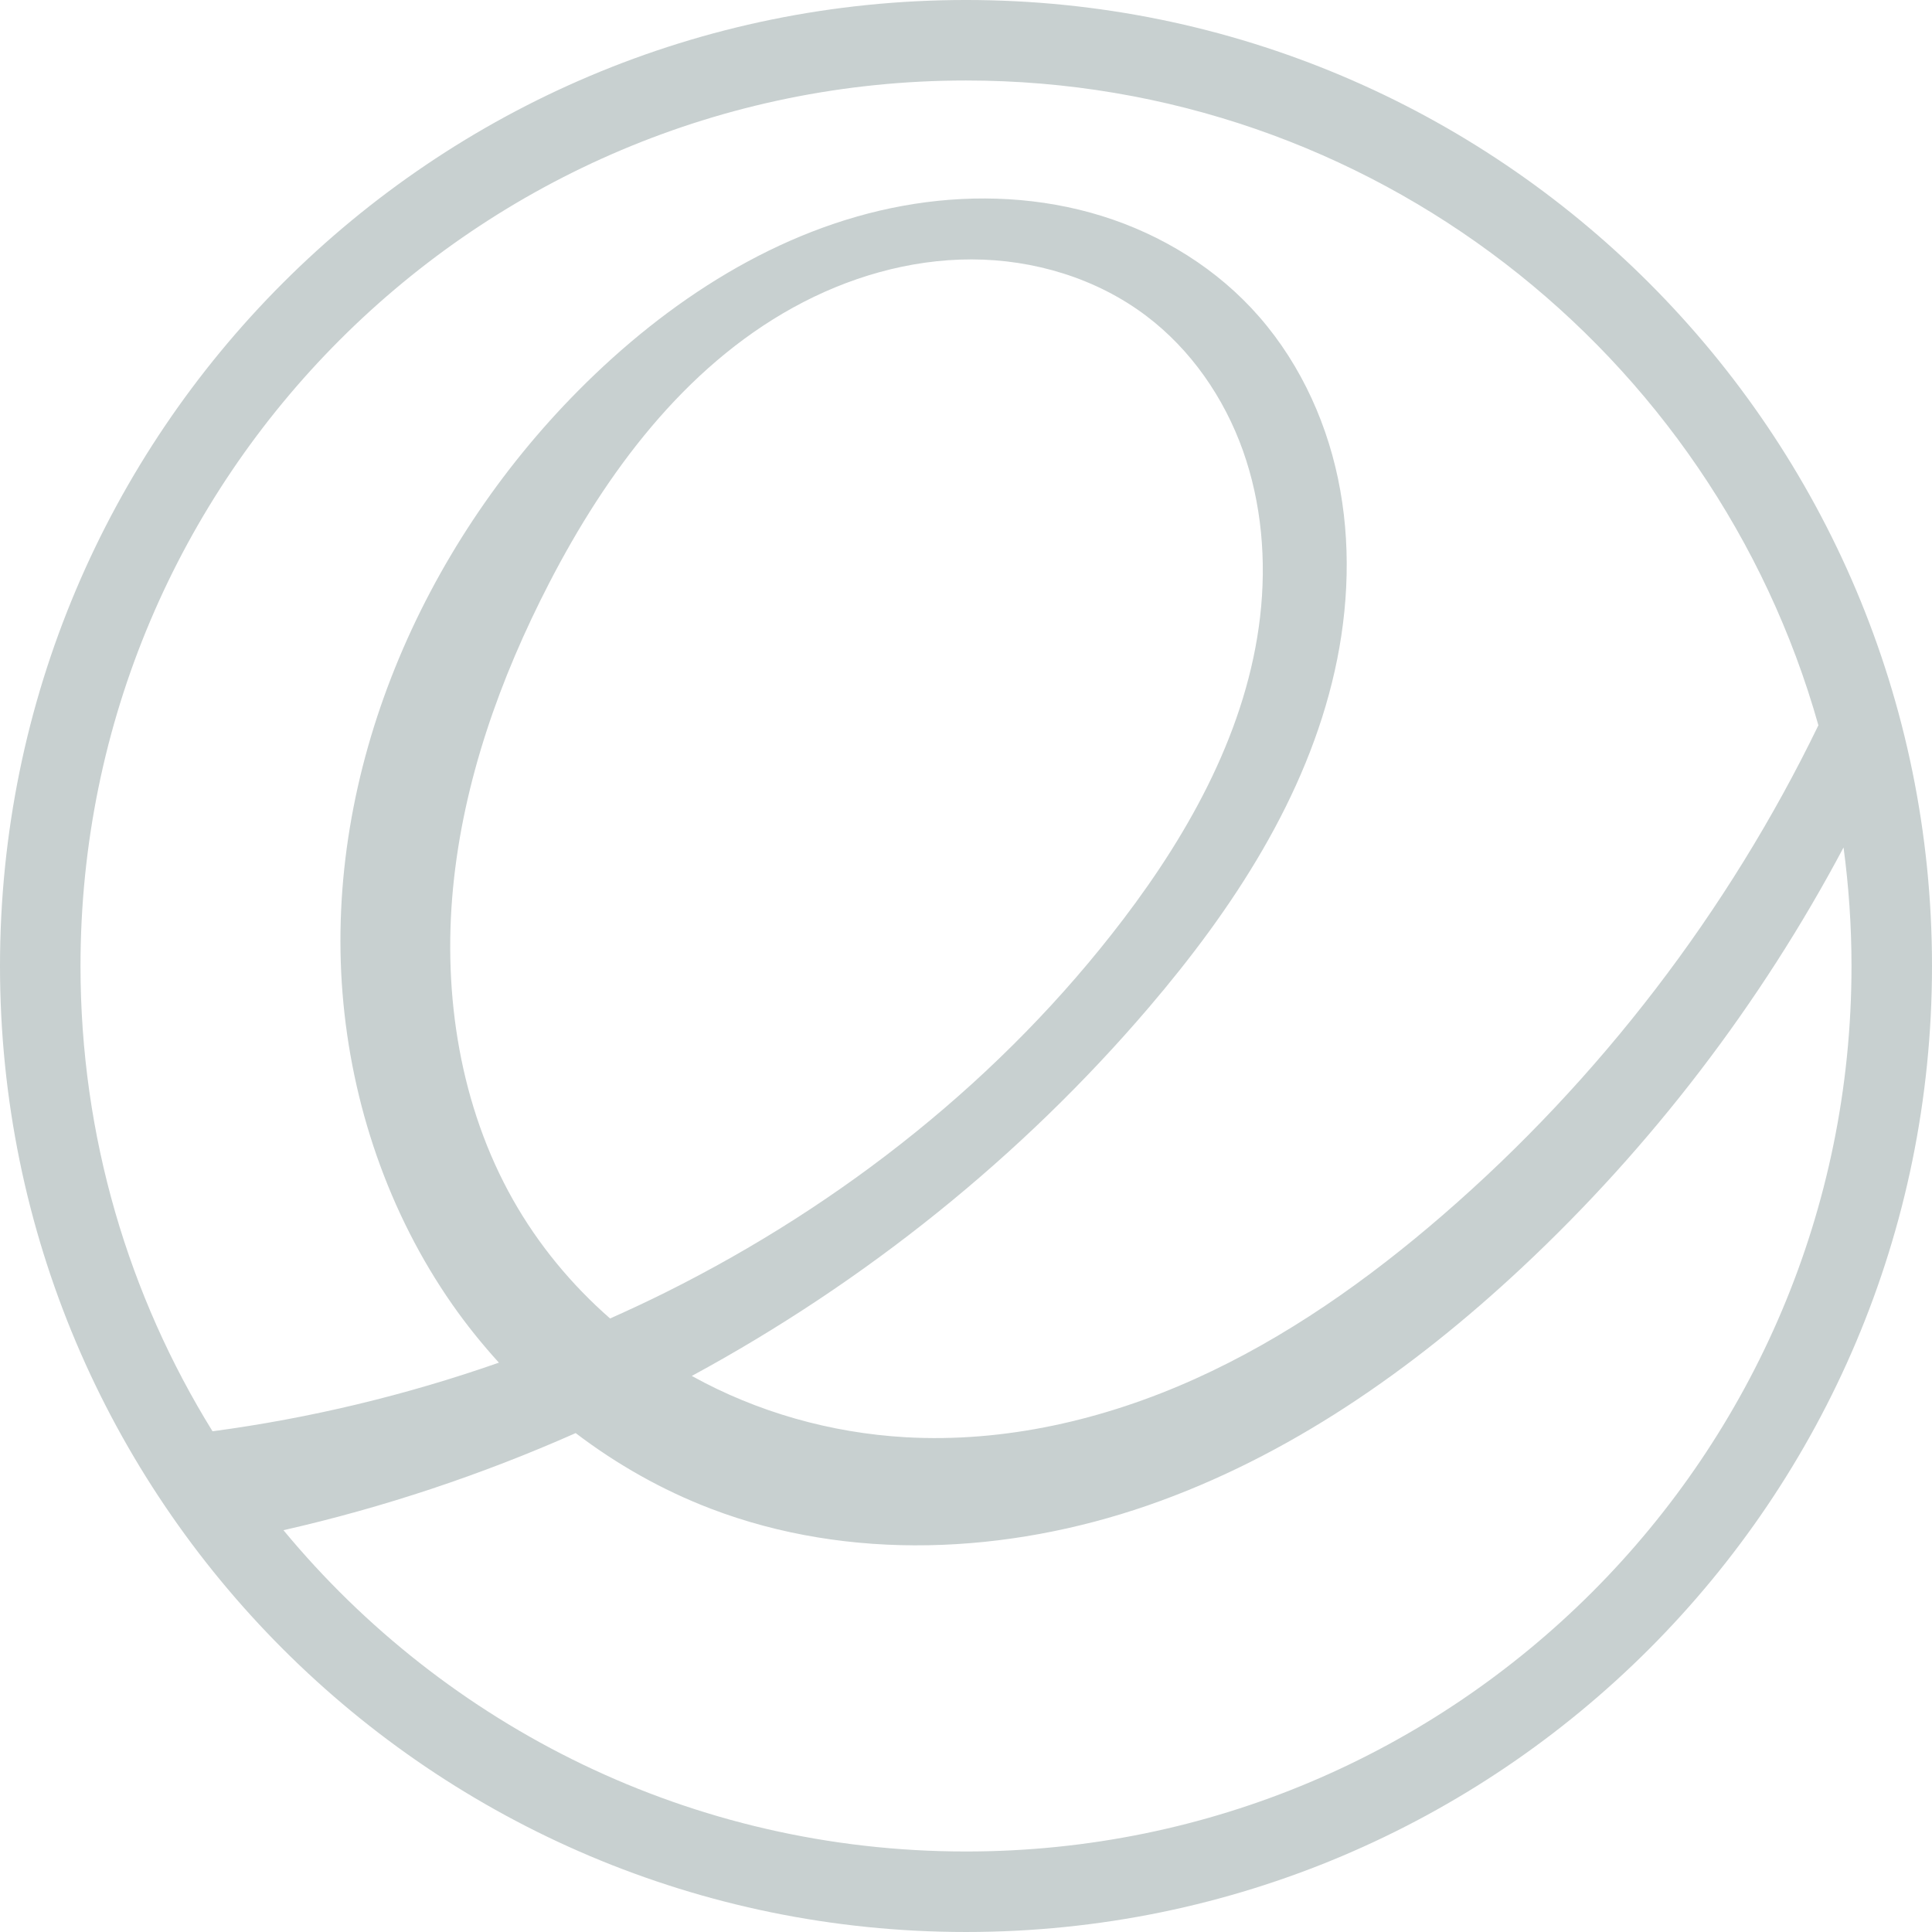
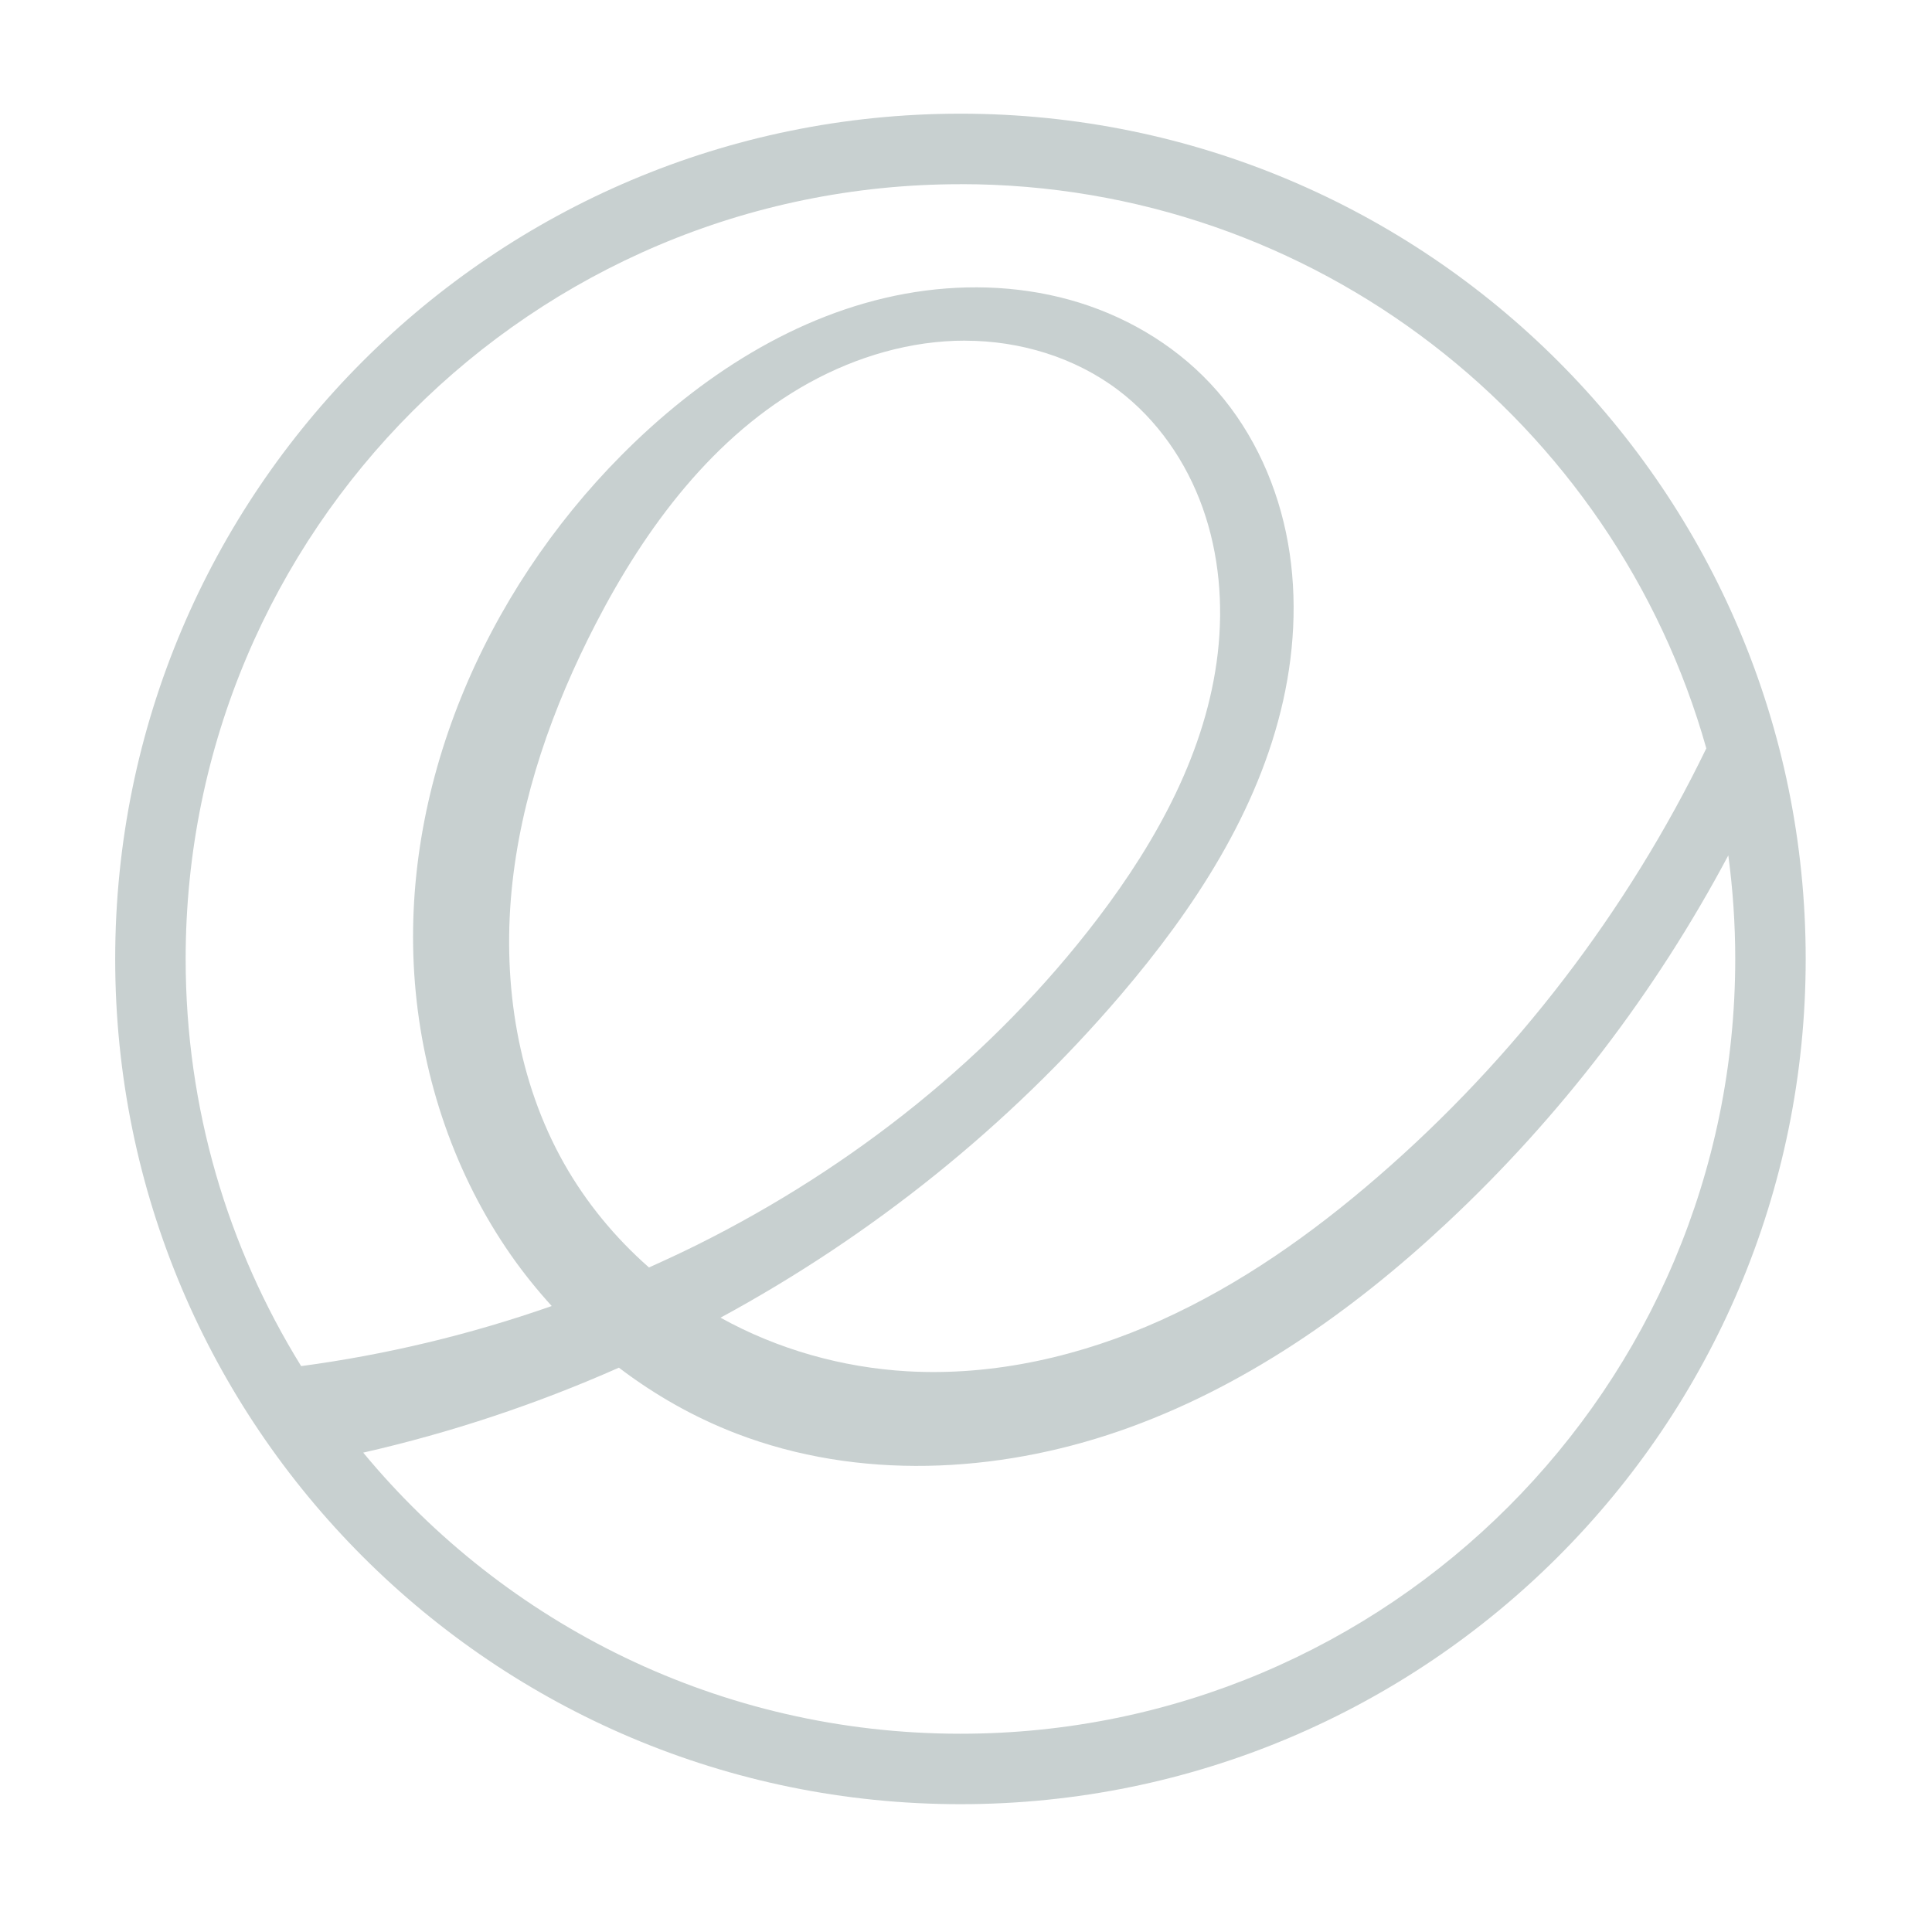
- <svg xmlns="http://www.w3.org/2000/svg" width="32" height="32" id="svg5439" version="1.1">
-   <defs id="defs5441" />
-   <g id="layer1" transform="translate(-359,-516.3622)">
-     <g id="layer1-8" transform="matrix(0.3333333,0,0,0.3333333,353.6667,202.9081)" style="fill:#c8d0d0;fill-opacity:1;display:inline">
-       <path style="fill:#c8d0d0;fill-opacity:1;stroke:none" id="path2993" d="m 64,940.362 c -26.51,0 -48,21.49 -48,48 0,26.51 21.49,48 48,48 26.51,0 48,-21.49 48,-48 0,-26.51 -21.49,-48 -48,-48 z m 0,4 c 20.155,0 37.145,13.552 42.355,32.04 -4.488,9.256 -10.873,17.59 -18.65,24.325 -3.736,3.235 -7.815,6.119 -12.32,8.15 -4.505,2.031 -9.461,3.183 -14.395,2.9 -3.707,-0.213 -7.369,-1.245 -10.615,-3.045 8.603,-4.662 16.366,-10.877 22.72,-18.32 4.171,-4.885 7.82,-10.437 9.225,-16.705 0.703,-3.134 0.822,-6.416 0.165,-9.56 -0.657,-3.144 -2.11,-6.14 -4.31,-8.48 -2.149,-2.286 -4.97,-3.906 -7.995,-4.74 -3.025,-0.834 -6.243,-0.899 -9.33,-0.335 -6.173,1.128 -11.685,4.716 -16.105,9.17 -7.792,7.851 -12.609,18.929 -11.725,29.955 0.442,5.513 2.289,10.93 5.455,15.465 0.707,1.012 1.484,1.976 2.315,2.89 -4.612,1.614 -9.387,2.763 -14.23,3.41 -4.158,-6.719 -6.56,-14.638 -6.56,-23.12 0,-24.301 19.699,-44 44,-44 z m 0.28,8.89 c 3.093,0.004 6.207,0.941 8.675,2.805 2.223,1.68 3.871,4.07 4.805,6.695 0.934,2.625 1.174,5.477 0.855,8.245 -0.637,5.537 -3.43,10.614 -6.805,15.05 -5.975,7.854 -13.917,14.14 -22.75,18.54 -0.904,0.45 -1.823,0.878 -2.745,1.29 -1.922,-1.682 -3.569,-3.677 -4.825,-5.9 -2.624,-4.646 -3.489,-10.164 -2.98,-15.475 0.509,-5.311 2.332,-10.43 4.78,-15.17 2.839,-5.496 6.708,-10.702 12.125,-13.69 2.708,-1.494 5.772,-2.394 8.865,-2.39 z m 43.325,29.22 c 0.258,1.927 0.395,3.893 0.395,5.89 0,24.301 -19.699,44 -44,44 -13.647,0 -25.844,-6.213 -33.915,-15.965 4.981,-1.131 9.85,-2.756 14.52,-4.825 2.042,1.555 4.298,2.831 6.695,3.75 6.904,2.647 14.743,2.264 21.73,-0.155 6.987,-2.419 13.183,-6.761 18.585,-11.81 6.435,-6.015 11.86,-13.105 15.99,-20.885 z" />
-     </g>
-   </g>
+ <svg xmlns="http://www.w3.org/2000/svg" version="1.1" width="32" height="32" id="svg2">
+   <defs id="defs4" />
+   <path d="m 15.908,1.883 c -7.732,0 -14,6.268 -14,14 0,7.732 6.268,14 14,14 7.732,0 14,-6.268 14,-14 0,-7.732 -6.268,-14 -14,-14 z m 0,1.167 c 5.878,0 10.834,3.953 12.354,9.345 -1.309,2.7 -3.171,5.131 -5.44,7.095 -1.09,0.944 -2.279,1.785 -3.593,2.377 -1.314,0.592 -2.76,0.928 -4.199,0.846 -1.081,-0.062 -2.149,-0.363 -3.096,-0.888 2.509,-1.36 4.773,-3.173 6.627,-5.343 1.216,-1.425 2.281,-3.044 2.691,-4.872 0.205,-0.914 0.24,-1.871 0.048,-2.788 C 21.108,7.903 20.684,7.029 20.042,6.347 19.415,5.68 18.592,5.207 17.71,4.964 16.828,4.721 15.889,4.702 14.989,4.866 13.189,5.195 11.581,6.242 10.292,7.541 8.019,9.831 6.614,13.062 6.872,16.278 c 0.129,1.608 0.668,3.188 1.591,4.511 0.206,0.295 0.433,0.576 0.675,0.843 -1.345,0.471 -2.738,0.806 -4.15,0.995 -1.213,-1.96 -1.913,-4.269 -1.913,-6.743 0,-7.088 5.746,-12.833 12.833,-12.833 z m 0.082,2.593 c 0.902,0.001 1.81,0.274 2.53,0.818 0.649,0.49 1.129,1.187 1.401,1.953 0.272,0.766 0.342,1.597 0.249,2.405 -0.186,1.615 -1.001,3.096 -1.985,4.39 -1.743,2.291 -4.059,4.124 -6.635,5.408 -0.264,0.131 -0.532,0.256 -0.801,0.376 C 10.189,20.501 9.709,19.919 9.342,19.27 8.577,17.915 8.325,16.306 8.473,14.757 8.622,13.208 9.153,11.715 9.867,10.332 10.695,8.729 11.824,7.211 13.404,6.339 14.194,5.904 15.087,5.641 15.989,5.642 z M 28.626,14.165 c 0.075,0.562 0.115,1.135 0.115,1.718 0,7.088 -5.746,12.833 -12.833,12.833 -3.98,0 -7.538,-1.812 -9.892,-4.656 1.453,-0.33 2.873,-0.804 4.235,-1.407 0.596,0.454 1.253,0.826 1.953,1.094 2.014,0.772 4.3,0.66 6.338,-0.045 2.038,-0.706 3.845,-1.972 5.421,-3.445 1.877,-1.754 3.459,-3.822 4.664,-6.091 z" id="path2993" style="color:#000000;fill:#c8d0d0;fill-opacity:1;fill-rule:nonzero;stroke:none;stroke-width:1;marker:none;visibility:visible;display:inline;overflow:visible;enable-background:accumulate" />
</svg>
